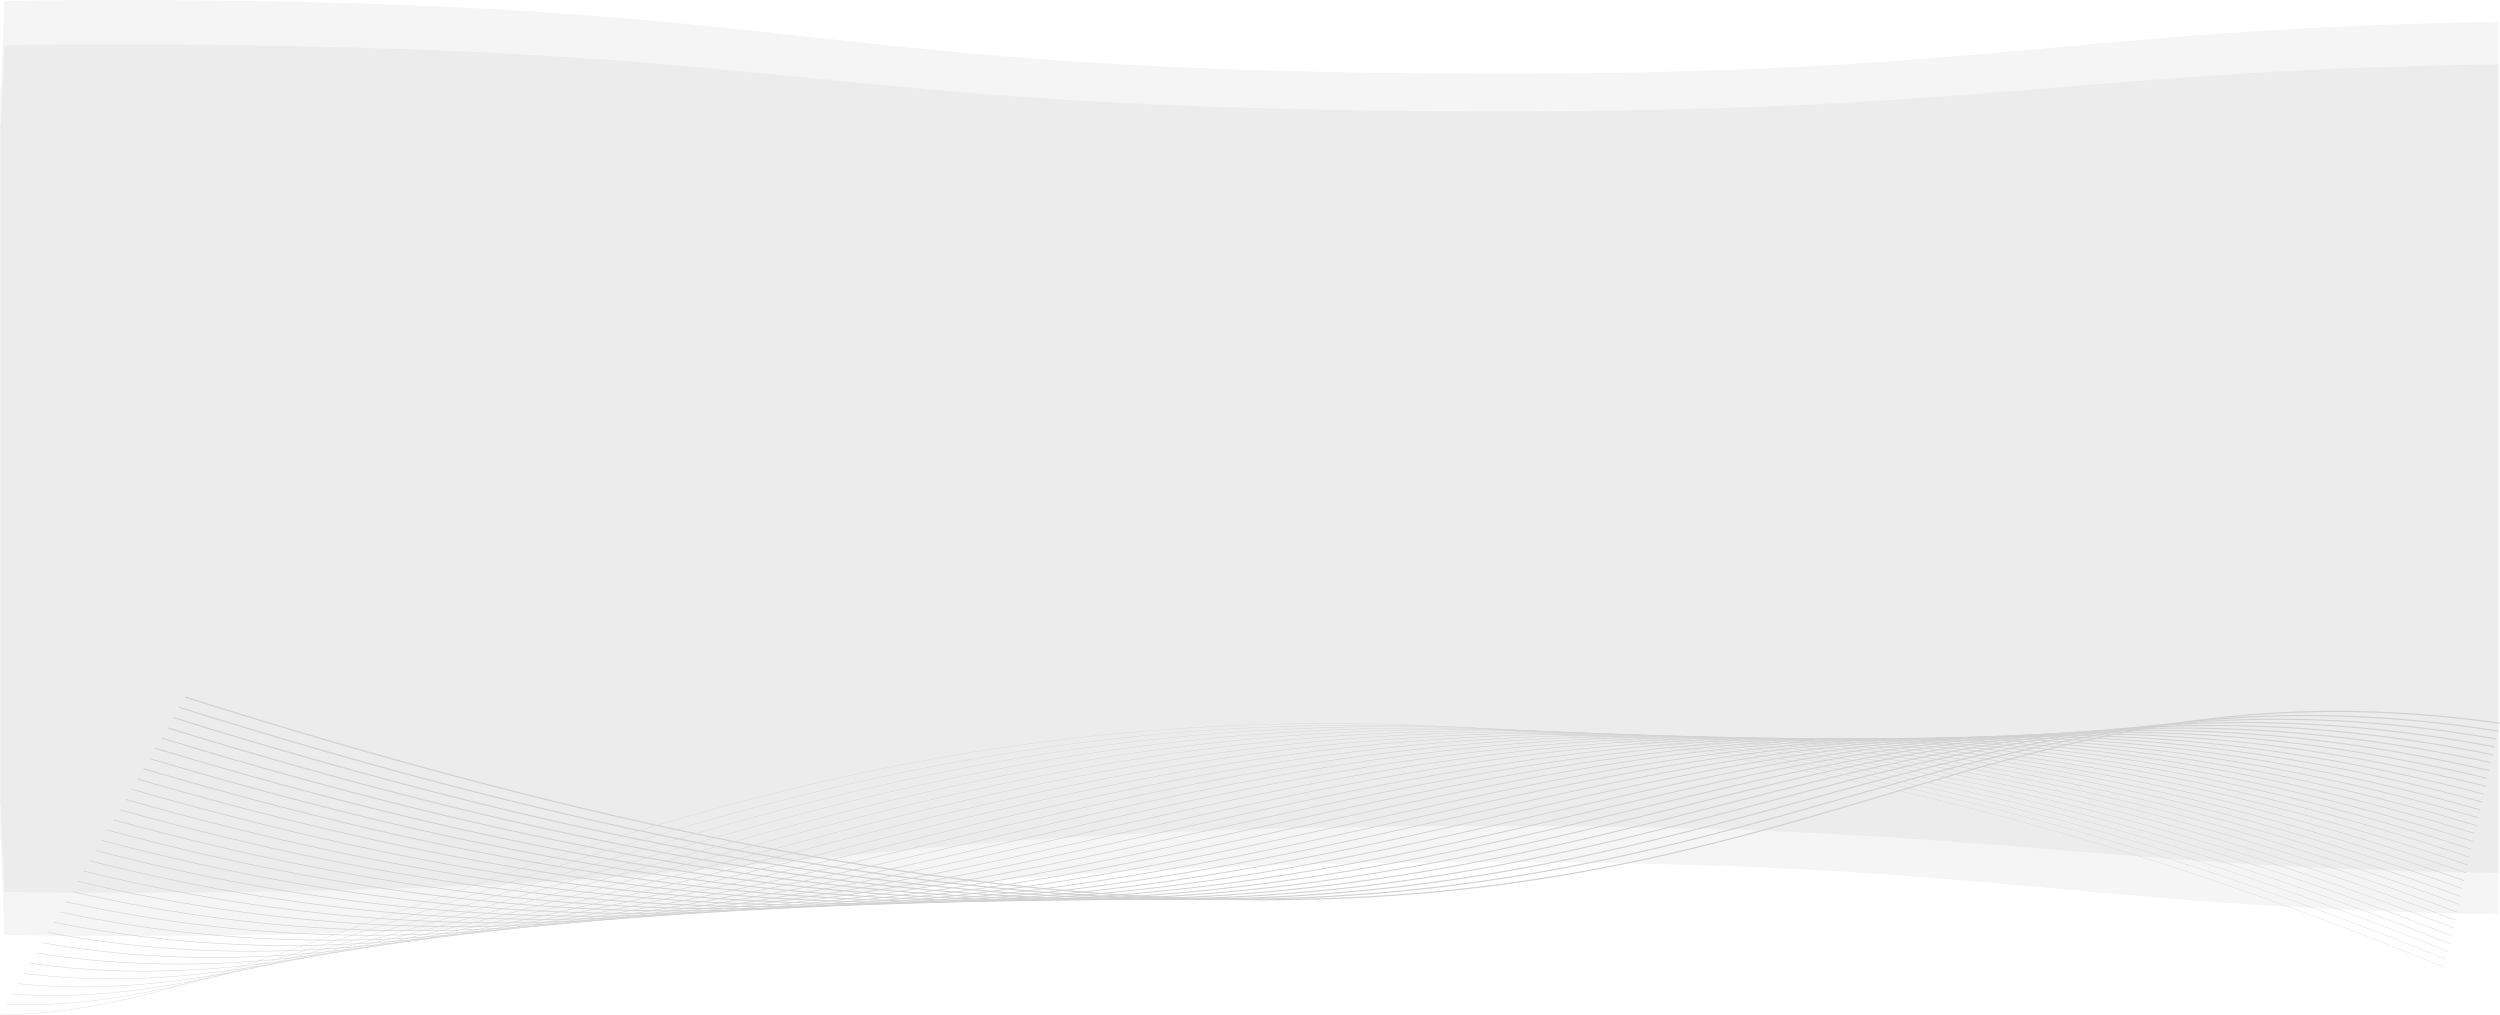
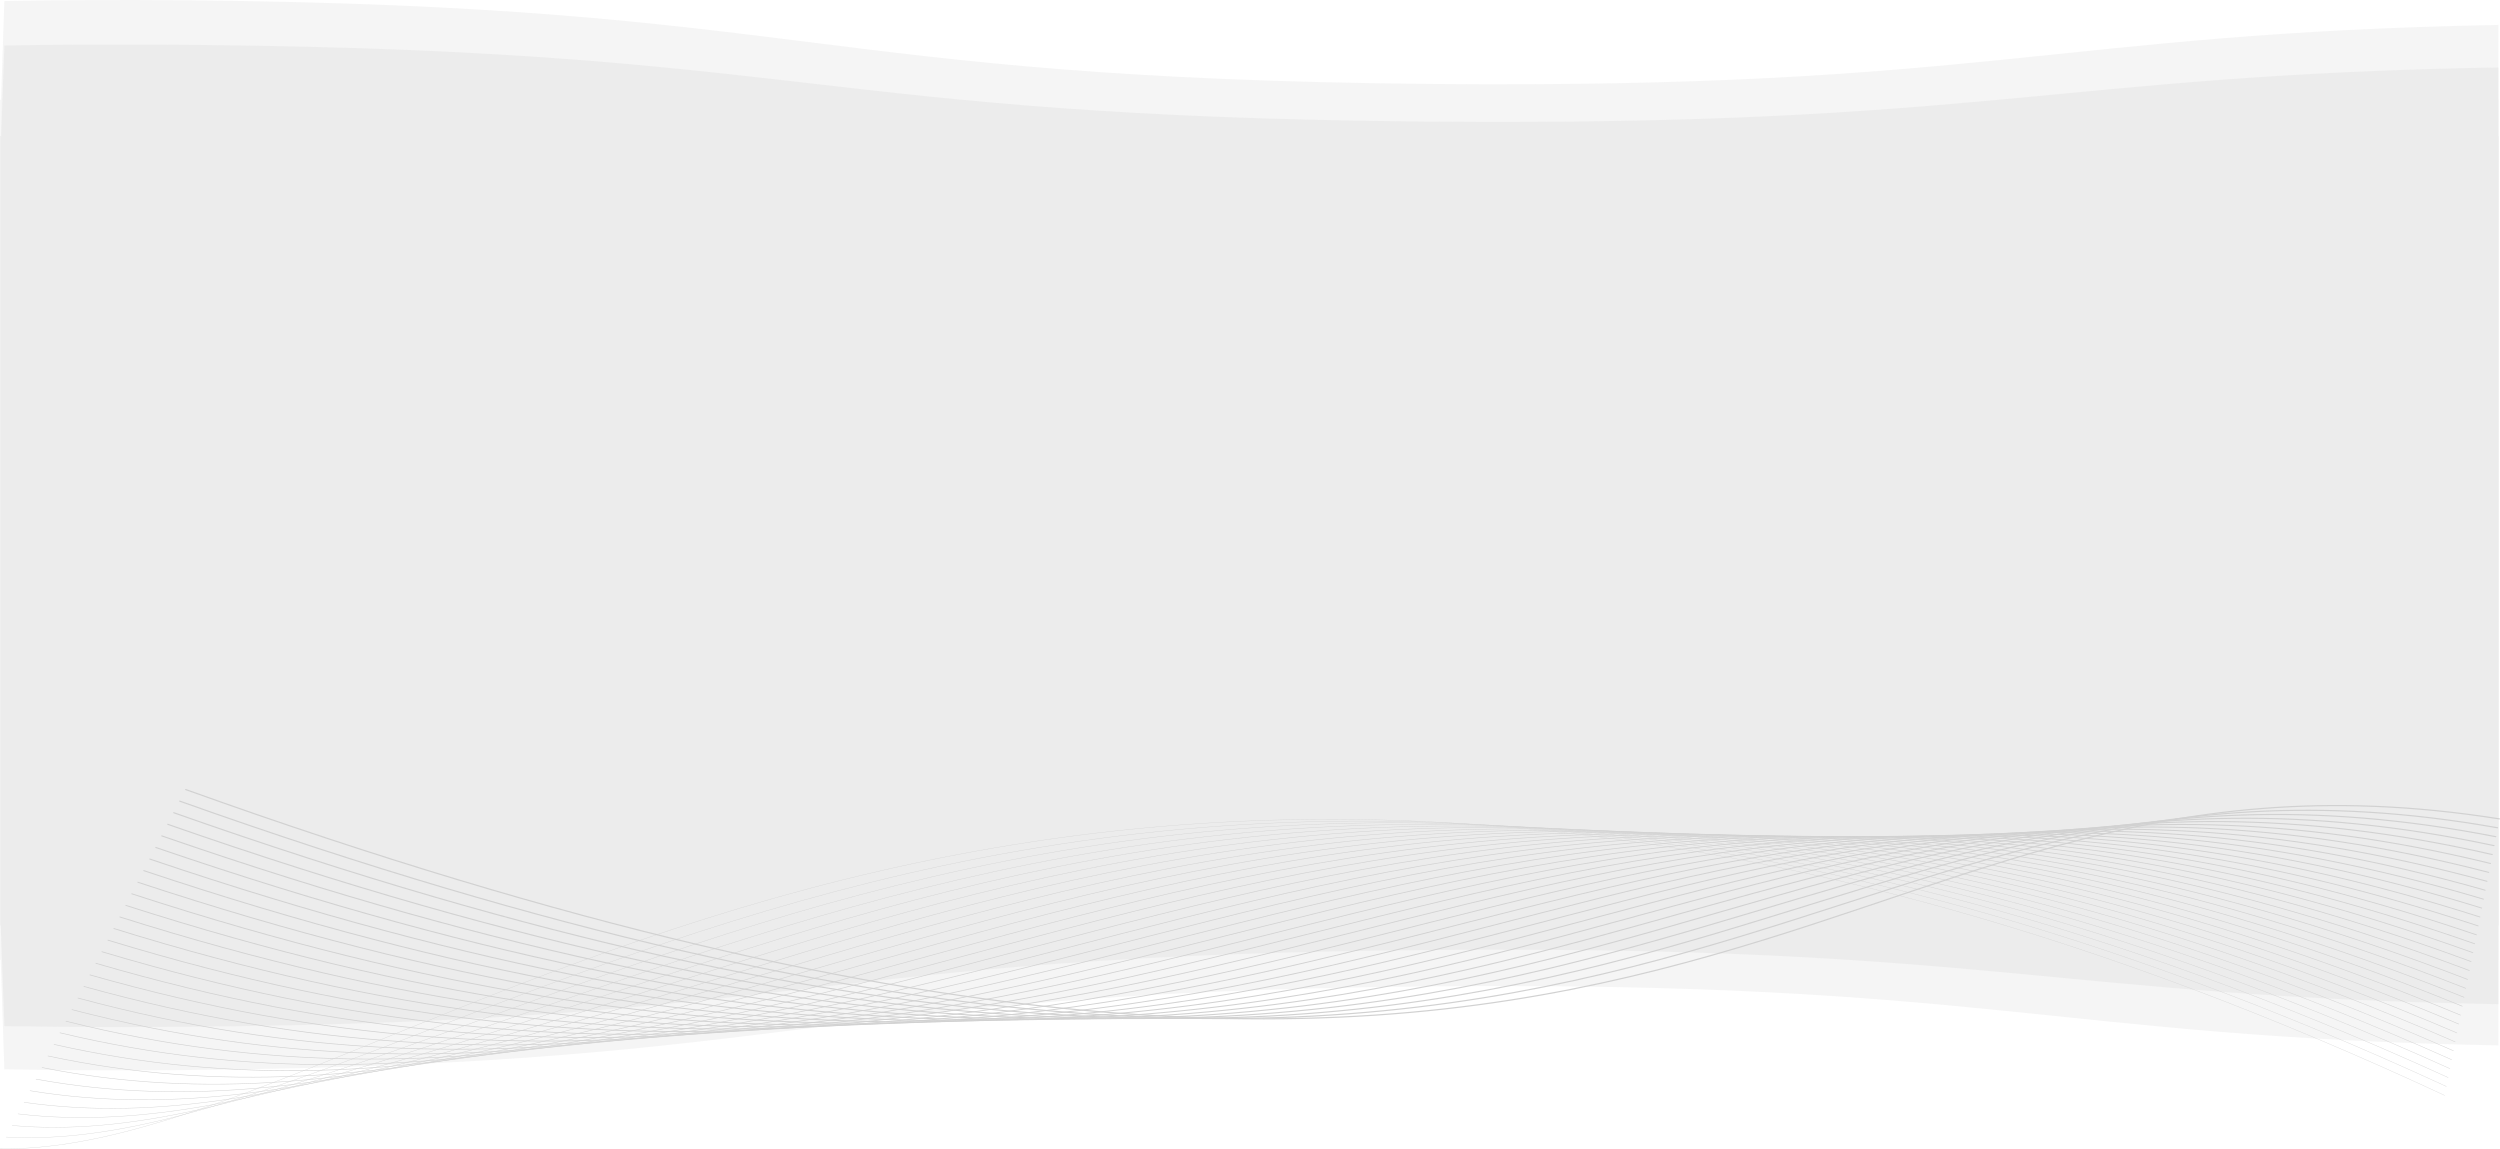
- <svg xmlns="http://www.w3.org/2000/svg" width="2063.102" height="837.25" viewBox="0 0 2063.102 837.25">
+ <svg xmlns="http://www.w3.org/2000/svg" width="2063.109" height="948.081" viewBox="0 0 2063.109 948.081">
  <g id="Group_4029" data-name="Group 4029" transform="translate(2962.127 -2360.247)">
-     <path id="Union_15" data-name="Union 15" d="M3.455,771.707.468,692.616H0V71.968H.766L3.455.748C48.759,0,98.857-.218,155.064.235,668.658,4.378,666.69,56.447,1180.285,60.589c457.387,3.689,512.864-36.544,881.4-42.592V71.968h.264V692.616h-.264v61.842c-368.539-6.048-424.016-46.282-881.4-42.592C666.69,716.009,668.658,768.078,155.064,772.22q-29.511.238-56.835.235C64.372,772.455,32.9,772.193,3.455,771.707Z" transform="translate(-2962 2360.247)" fill="#e6e6e6" opacity="0.4" />
-     <path id="Union_14" data-name="Union 14" d="M3.455,699.37.468,627.693H0V65.222H.766L3.455.678C48.759,0,98.857-.2,155.064.213,668.658,3.967,666.69,51.156,1180.285,54.91c457.387,3.343,512.864-33.118,881.4-38.6V65.222h.264V627.693h-.264v56.046c-368.539-5.481-424.016-41.943-881.4-38.6-513.594,3.754-511.627,50.943-1025.221,54.7q-29.511.216-56.835.213C64.372,700.048,32.9,699.81,3.455,699.37Z" transform="translate(-2962 2396.983)" fill="#e6e6e6" opacity="0.55" />
-     <g id="Group_4028" data-name="Group 4028" transform="translate(-899.59 3197.375) rotate(-180)">
-       <path id="Path_630" data-name="Path 630" d="M0,145.733c577.119,80.671,638.318-381.21,1909.252,21.354" transform="translate(0 94.641)" fill="none" stroke="#d1d1d1" stroke-linecap="round" stroke-linejoin="round" stroke-width="1" />
-       <path id="Path_631" data-name="Path 631" d="M0,139.036C595.866,232.487,672.263-231.3,1912.737,158.45" transform="translate(1.457 94.837)" fill="none" stroke="#d1d1d1" stroke-linecap="round" stroke-linejoin="round" stroke-width="0.976" />
-       <path id="Path_632" data-name="Path 632" d="M0,132.459c614.616,106.23,706.212-359.471,1916.221,17.472" transform="translate(2.912 94.913)" fill="none" stroke="#d1d1d1" stroke-linecap="round" stroke-linejoin="round" stroke-width="0.952" />
-       <path id="Path_633" data-name="Path 633" d="M0,126.01c633.366,119.01,740.158-348.6,1919.707,15.532" transform="translate(4.368 94.862)" fill="none" stroke="#d1d1d1" stroke-linecap="round" stroke-linejoin="round" stroke-width="0.927" />
-       <path id="Path_634" data-name="Path 634" d="M0,119.7c652.113,131.79,774.1-337.733,1923.19,13.591" transform="translate(5.825 94.676)" fill="none" stroke="#d1d1d1" stroke-linecap="round" stroke-linejoin="round" stroke-width="0.903" />
-       <path id="Path_635" data-name="Path 635" d="M0,113.523c670.865,144.57,808.053-326.864,1926.676,11.65" transform="translate(7.28 94.347)" fill="none" stroke="#d1d1d1" stroke-linecap="round" stroke-linejoin="round" stroke-width="0.879" />
-       <path id="Path_636" data-name="Path 636" d="M0,107.505c689.614,157.349,842-315.995,1930.16,9.709" transform="translate(8.736 93.865)" fill="none" stroke="#d1d1d1" stroke-linecap="round" stroke-linejoin="round" stroke-width="0.855" />
-       <path id="Path_637" data-name="Path 637" d="M0,101.648c708.362,170.13,875.946-305.126,1933.644,7.769" transform="translate(10.193 93.221)" fill="none" stroke="#d1d1d1" stroke-linecap="round" stroke-linejoin="round" stroke-width="0.831" />
-       <path id="Path_638" data-name="Path 638" d="M0,95.962c727.112,182.91,909.894-294.256,1937.129,5.828" transform="translate(11.648 92.406)" fill="none" stroke="#d1d1d1" stroke-linecap="round" stroke-linejoin="round" stroke-width="0.806" />
-       <path id="Path_639" data-name="Path 639" d="M0,90.458c745.863,195.69,943.841-283.387,1940.615,3.887" transform="translate(13.103 91.41)" fill="none" stroke="#d1d1d1" stroke-linecap="round" stroke-linejoin="round" stroke-width="0.782" />
-       <path id="Path_640" data-name="Path 640" d="M0,85.144c764.611,208.469,977.787-272.518,1944.1,1.947" transform="translate(14.56 90.222)" fill="none" stroke="#d1d1d1" stroke-linecap="round" stroke-linejoin="round" stroke-width="0.758" />
-       <path id="Path_641" data-name="Path 641" d="M0,80.034c783.361,221.249,1011.734-261.649,1947.583.006" transform="translate(16.016 88.832)" fill="none" stroke="#d1d1d1" stroke-linecap="round" stroke-linejoin="round" stroke-width="0.734" />
-       <path id="Path_642" data-name="Path 642" d="M0,75.136C802.11,309.166,1045.682-175.644,1951.068,73.2" transform="translate(17.471 87.229)" fill="none" stroke="#d1d1d1" stroke-linecap="round" stroke-linejoin="round" stroke-width="0.71" />
-       <path id="Path_643" data-name="Path 643" d="M0,70.464c820.858,246.809,1079.628-239.911,1954.552-3.876" transform="translate(18.928 85.402)" fill="none" stroke="#d1d1d1" stroke-linecap="round" stroke-linejoin="round" stroke-width="0.685" />
-       <path id="Path_644" data-name="Path 644" d="M0,66.027C839.609,325.615,1113.575-163.015,1958.036,60.21" transform="translate(20.383 83.337)" fill="none" stroke="#d1d1d1" stroke-linecap="round" stroke-linejoin="round" stroke-width="0.661" />
-       <path id="Path_645" data-name="Path 645" d="M0,61.838c858.359,272.368,1147.523-218.173,1961.523-7.757" transform="translate(21.839 81.025)" fill="none" stroke="#d1d1d1" stroke-linecap="round" stroke-linejoin="round" stroke-width="0.637" />
-       <path id="Path_646" data-name="Path 646" d="M0,57.91c877.107,285.148,1181.468-207.3,1965-9.7" transform="translate(23.296 78.453)" fill="none" stroke="#d1d1d1" stroke-linecap="round" stroke-linejoin="round" stroke-width="0.613" />
-       <path id="Path_647" data-name="Path 647" d="M0,54.253C895.856,352.181,1215.416-142.181,1968.491,42.614" transform="translate(24.751 75.609)" fill="none" stroke="#d1d1d1" stroke-linecap="round" stroke-linejoin="round" stroke-width="0.589" />
-       <path id="Path_648" data-name="Path 648" d="M0,50.882C914.608,361.59,1249.365-134.683,1971.975,37.3" transform="translate(26.206 72.48)" fill="none" stroke="#d1d1d1" stroke-linecap="round" stroke-linejoin="round" stroke-width="0.565" />
-       <path id="Path_649" data-name="Path 649" d="M0,47.808c933.356,323.488,1283.309-174.7,1975.46-15.52" transform="translate(27.664 69.052)" fill="none" stroke="#d1d1d1" stroke-linecap="round" stroke-linejoin="round" stroke-width="0.54" />
-       <path id="Path_650" data-name="Path 650" d="M0,45.045C952.1,381.312,1317.258-118.782,1978.944,27.584" transform="translate(29.119 65.316)" fill="none" stroke="#d1d1d1" stroke-linecap="round" stroke-linejoin="round" stroke-width="0.516" />
-       <path id="Path_651" data-name="Path 651" d="M0,42.6C970.854,391.651,1351.206-110.354,1982.431,23.2" transform="translate(30.574 61.255)" fill="none" stroke="#d1d1d1" stroke-linecap="round" stroke-linejoin="round" stroke-width="0.492" />
-       <path id="Path_652" data-name="Path 652" d="M0,40.5C989.6,402.327,1385.151-101.588,1985.913,19.158" transform="translate(32.031 56.858)" fill="none" stroke="#d1d1d1" stroke-linecap="round" stroke-linejoin="round" stroke-width="0.468" />
-       <path id="Path_653" data-name="Path 653" d="M0,38.745C1008.354,413.352,1419.1-92.474,1989.4,15.462" transform="translate(33.487 52.113)" fill="none" stroke="#d1d1d1" stroke-linecap="round" stroke-linejoin="round" stroke-width="0.444" />
-       <path id="Path_654" data-name="Path 654" d="M0,37.353C1027.1,424.74,1453.046-83,1992.883,12.129" transform="translate(34.942 47.004)" fill="none" stroke="#d1d1d1" stroke-linecap="round" stroke-linejoin="round" stroke-width="0.419" />
-       <path id="Path_655" data-name="Path 655" d="M0,36.336C1045.851,436.5,1486.992-73.145,1996.368,9.171" transform="translate(36.399 41.52)" fill="none" stroke="#d1d1d1" stroke-linecap="round" stroke-linejoin="round" stroke-width="0.395" />
-       <path id="Path_656" data-name="Path 656" d="M0,35.709C1064.6,448.655,1520.94-62.9,1999.852,6.6" transform="translate(37.854 35.648)" fill="none" stroke="#d1d1d1" stroke-linecap="round" stroke-linejoin="round" stroke-width="0.371" />
-       <path id="Path_657" data-name="Path 657" d="M0,35.482C1083.352,461.208,1554.887-52.261,2003.338,4.435" transform="translate(39.31 29.373)" fill="none" stroke="#d1d1d1" stroke-linecap="round" stroke-linejoin="round" stroke-width="0.347" />
-       <path id="Path_658" data-name="Path 658" d="M0,35.669C1102.1,474.176,1588.833-41.2,2006.821,2.682" transform="translate(40.767 22.685)" fill="none" stroke="#d1d1d1" stroke-linecap="round" stroke-linejoin="round" stroke-width="0.323" />
-       <path id="Path_659" data-name="Path 659" d="M0,36.286c1120.849,451.286,1622.779-66,2010.307-34.928" transform="translate(42.222 15.568)" fill="none" stroke="#d1d1d1" stroke-linecap="round" stroke-linejoin="round" stroke-width="0.298" />
-       <path id="Path_660" data-name="Path 660" d="M0,37.342C1139.6,501.408,1656.728-17.793,2013.791.473" transform="translate(43.677 8.011)" fill="none" stroke="#d1d1d1" stroke-linecap="round" stroke-linejoin="round" stroke-width="0.274" />
-       <path id="Path_661" data-name="Path 661" d="M0,38.852C1158.347,515.7,1690.675-5.414,2017.275.043" transform="translate(45.135 0)" fill="none" stroke="#d1d1d1" stroke-linecap="round" stroke-linejoin="round" stroke-width="0.25" />
+     <path id="Union_15" data-name="Union 15" d="M3.455,882.432.468,791.992H0V82.294H.766L3.455.856C48.759,0,98.857-.25,155.064.269,668.658,5.006,666.69,64.546,1180.285,69.282c457.387,4.219,512.864-41.787,881.4-48.7V82.294h.264v709.7h-.264v70.716c-368.539-6.916-424.016-52.922-881.4-48.7-513.594,4.737-511.627,64.277-1025.221,69.014q-29.511.272-56.835.269C64.372,883.287,32.9,882.987,3.455,882.432Z" transform="translate(-2962 2360.247)" fill="#e6e6e6" opacity="0.4" />
+     <path id="Union_14" data-name="Union 14" d="M3.455,810.095.468,727.069H0V75.548H.766L3.455.786C48.759,0,98.857-.229,155.064.247,668.658,4.6,666.69,59.255,1180.285,63.6c457.387,3.873,512.864-38.361,881.4-44.711V75.548h.264V727.069h-.264v64.919c-368.539-6.349-424.016-48.584-881.4-44.711-513.594,4.349-511.627,59.008-1025.221,63.356q-29.511.25-56.835.247C64.372,810.88,32.9,810.6,3.455,810.095Z" transform="translate(-2962 2396.983)" fill="#e6e6e6" opacity="0.55" />
+     <g id="Group_4028" data-name="Group 4028" transform="translate(-899.59 3308.206) rotate(-180)">
+       <path id="Path_630" data-name="Path 630" d="M0,165.027c577.119,91.351,638.318-431.68,1909.252,24.181" transform="translate(0 107.171)" fill="none" stroke="#d1d1d1" stroke-linecap="round" stroke-linejoin="round" stroke-width="1" />
+       <path id="Path_631" data-name="Path 631" d="M0,157.444c595.866,105.824,672.263-419.372,1912.737,21.984" transform="translate(1.457 107.393)" fill="none" stroke="#d1d1d1" stroke-linecap="round" stroke-linejoin="round" stroke-width="0.976" />
+       <path id="Path_632" data-name="Path 632" d="M0,150c614.616,120.295,706.212-407.064,1916.221,19.785" transform="translate(2.912 107.479)" fill="none" stroke="#d1d1d1" stroke-linecap="round" stroke-linejoin="round" stroke-width="0.952" />
+       <path id="Path_633" data-name="Path 633" d="M0,142.693c633.366,134.767,740.158-394.756,1919.707,17.588" transform="translate(4.368 107.421)" fill="none" stroke="#d1d1d1" stroke-linecap="round" stroke-linejoin="round" stroke-width="0.927" />
+       <path id="Path_634" data-name="Path 634" d="M0,135.542c652.113,149.239,774.1-382.448,1923.19,15.39" transform="translate(5.825 107.211)" fill="none" stroke="#d1d1d1" stroke-linecap="round" stroke-linejoin="round" stroke-width="0.903" />
+       <path id="Path_635" data-name="Path 635" d="M0,128.553c670.865,163.71,808.053-370.139,1926.676,13.193" transform="translate(7.28 106.838)" fill="none" stroke="#d1d1d1" stroke-linecap="round" stroke-linejoin="round" stroke-width="0.879" />
+       <path id="Path_636" data-name="Path 636" d="M0,121.738C689.614,299.92,842-236.093,1930.16,132.733" transform="translate(8.736 106.292)" fill="none" stroke="#d1d1d1" stroke-linecap="round" stroke-linejoin="round" stroke-width="0.855" />
+       <path id="Path_637" data-name="Path 637" d="M0,115.106c708.362,192.654,875.946-345.523,1933.644,8.8" transform="translate(10.193 105.563)" fill="none" stroke="#d1d1d1" stroke-linecap="round" stroke-linejoin="round" stroke-width="0.831" />
+       <path id="Path_638" data-name="Path 638" d="M0,108.667c727.112,207.126,909.894-333.215,1937.129,6.6" transform="translate(11.648 104.64)" fill="none" stroke="#d1d1d1" stroke-linecap="round" stroke-linejoin="round" stroke-width="0.806" />
+       <path id="Path_639" data-name="Path 639" d="M0,102.434c745.863,221.6,943.841-320.907,1940.615,4.4" transform="translate(13.103 103.512)" fill="none" stroke="#d1d1d1" stroke-linecap="round" stroke-linejoin="round" stroke-width="0.782" />
+       <path id="Path_640" data-name="Path 640" d="M0,96.417c764.611,236.07,977.787-308.6,1944.1,2.2" transform="translate(14.56 102.168)" fill="none" stroke="#d1d1d1" stroke-linecap="round" stroke-linejoin="round" stroke-width="0.758" />
+       <path id="Path_641" data-name="Path 641" d="M0,90.63c783.361,250.541,1011.734-296.291,1947.583.007" transform="translate(16.016 100.593)" fill="none" stroke="#d1d1d1" stroke-linecap="round" stroke-linejoin="round" stroke-width="0.734" />
+       <path id="Path_642" data-name="Path 642" d="M0,85.084C802.11,350.1,1045.682-198.9,1951.068,82.893" transform="translate(17.471 98.778)" fill="none" stroke="#d1d1d1" stroke-linecap="round" stroke-linejoin="round" stroke-width="0.71" />
+       <path id="Path_643" data-name="Path 643" d="M0,79.793C820.858,359.278,1079.628-191.881,1954.552,75.4" transform="translate(18.928 96.708)" fill="none" stroke="#d1d1d1" stroke-linecap="round" stroke-linejoin="round" stroke-width="0.685" />
+       <path id="Path_644" data-name="Path 644" d="M0,74.768C839.609,368.725,1113.575-184.6,1958.036,68.182" transform="translate(20.383 94.371)" fill="none" stroke="#d1d1d1" stroke-linecap="round" stroke-linejoin="round" stroke-width="0.661" />
+       <path id="Path_645" data-name="Path 645" d="M0,70.025c858.359,308.428,1147.523-247.058,1961.523-8.784" transform="translate(21.839 91.752)" fill="none" stroke="#d1d1d1" stroke-linecap="round" stroke-linejoin="round" stroke-width="0.637" />
+       <path id="Path_646" data-name="Path 646" d="M0,65.576c877.107,322.9,1181.468-234.75,1965-10.982" transform="translate(23.296 88.84)" fill="none" stroke="#d1d1d1" stroke-linecap="round" stroke-linejoin="round" stroke-width="0.613" />
+       <path id="Path_647" data-name="Path 647" d="M0,61.436c895.856,337.372,1215.416-222.441,1968.491-13.18" transform="translate(24.751 85.619)" fill="none" stroke="#d1d1d1" stroke-linecap="round" stroke-linejoin="round" stroke-width="0.589" />
+       <path id="Path_648" data-name="Path 648" d="M0,57.619C914.608,409.462,1249.365-152.514,1971.975,42.241" transform="translate(26.206 82.075)" fill="none" stroke="#d1d1d1" stroke-linecap="round" stroke-linejoin="round" stroke-width="0.565" />
+       <path id="Path_649" data-name="Path 649" d="M0,54.137C933.356,420.453,1283.309-143.687,1975.46,36.562" transform="translate(27.664 78.195)" fill="none" stroke="#d1d1d1" stroke-linecap="round" stroke-linejoin="round" stroke-width="0.54" />
+       <path id="Path_650" data-name="Path 650" d="M0,51.008C952.1,431.8,1317.258-134.509,1978.944,31.236" transform="translate(29.119 73.963)" fill="none" stroke="#d1d1d1" stroke-linecap="round" stroke-linejoin="round" stroke-width="0.516" />
+       <path id="Path_651" data-name="Path 651" d="M0,48.245C970.854,443.5,1351.206-124.964,1982.431,26.275" transform="translate(30.574 69.365)" fill="none" stroke="#d1d1d1" stroke-linecap="round" stroke-linejoin="round" stroke-width="0.492" />
+       <path id="Path_652" data-name="Path 652" d="M0,45.863c989.6,409.731,1385.151-160.9,1985.913-24.169" transform="translate(32.031 64.386)" fill="none" stroke="#d1d1d1" stroke-linecap="round" stroke-linejoin="round" stroke-width="0.468" />
+       <path id="Path_653" data-name="Path 653" d="M0,43.875c1008.354,424.2,1419.1-148.592,1989.4-26.366" transform="translate(33.487 59.012)" fill="none" stroke="#d1d1d1" stroke-linecap="round" stroke-linejoin="round" stroke-width="0.444" />
+       <path id="Path_654" data-name="Path 654" d="M0,42.3C1027.1,480.973,1453.046-93.986,1992.883,13.735" transform="translate(34.942 53.227)" fill="none" stroke="#d1d1d1" stroke-linecap="round" stroke-linejoin="round" stroke-width="0.419" />
+       <path id="Path_655" data-name="Path 655" d="M0,41.147C1045.851,494.293,1486.992-82.829,1996.368,10.386" transform="translate(36.399 47.018)" fill="none" stroke="#d1d1d1" stroke-linecap="round" stroke-linejoin="round" stroke-width="0.395" />
+       <path id="Path_656" data-name="Path 656" d="M0,40.436C1064.6,508.054,1520.94-71.232,1999.852,7.476" transform="translate(37.854 40.367)" fill="none" stroke="#d1d1d1" stroke-linecap="round" stroke-linejoin="round" stroke-width="0.371" />
+       <path id="Path_657" data-name="Path 657" d="M0,40.179C1083.352,522.269,1554.887-59.18,2003.338,5.022" transform="translate(39.31 33.262)" fill="none" stroke="#d1d1d1" stroke-linecap="round" stroke-linejoin="round" stroke-width="0.347" />
+       <path id="Path_658" data-name="Path 658" d="M0,40.392C1102.1,536.954,1588.833-46.659,2006.821,3.038" transform="translate(40.767 25.688)" fill="none" stroke="#d1d1d1" stroke-linecap="round" stroke-linejoin="round" stroke-width="0.323" />
+       <path id="Path_659" data-name="Path 659" d="M0,41.09C1120.849,552.123,1622.779-33.654,2010.307,1.537" transform="translate(42.222 17.629)" fill="none" stroke="#d1d1d1" stroke-linecap="round" stroke-linejoin="round" stroke-width="0.298" />
+       <path id="Path_660" data-name="Path 660" d="M0,42.286C1139.6,567.791,1656.728-20.149,2013.791.536" transform="translate(43.677 9.072)" fill="none" stroke="#d1d1d1" stroke-linecap="round" stroke-linejoin="round" stroke-width="0.274" />
+       <path id="Path_661" data-name="Path 661" d="M0,44C1158.347,583.974,1690.675-6.131,2017.275.048" transform="translate(45.135 0)" fill="none" stroke="#d1d1d1" stroke-linecap="round" stroke-linejoin="round" stroke-width="0.25" />
    </g>
  </g>
</svg>
